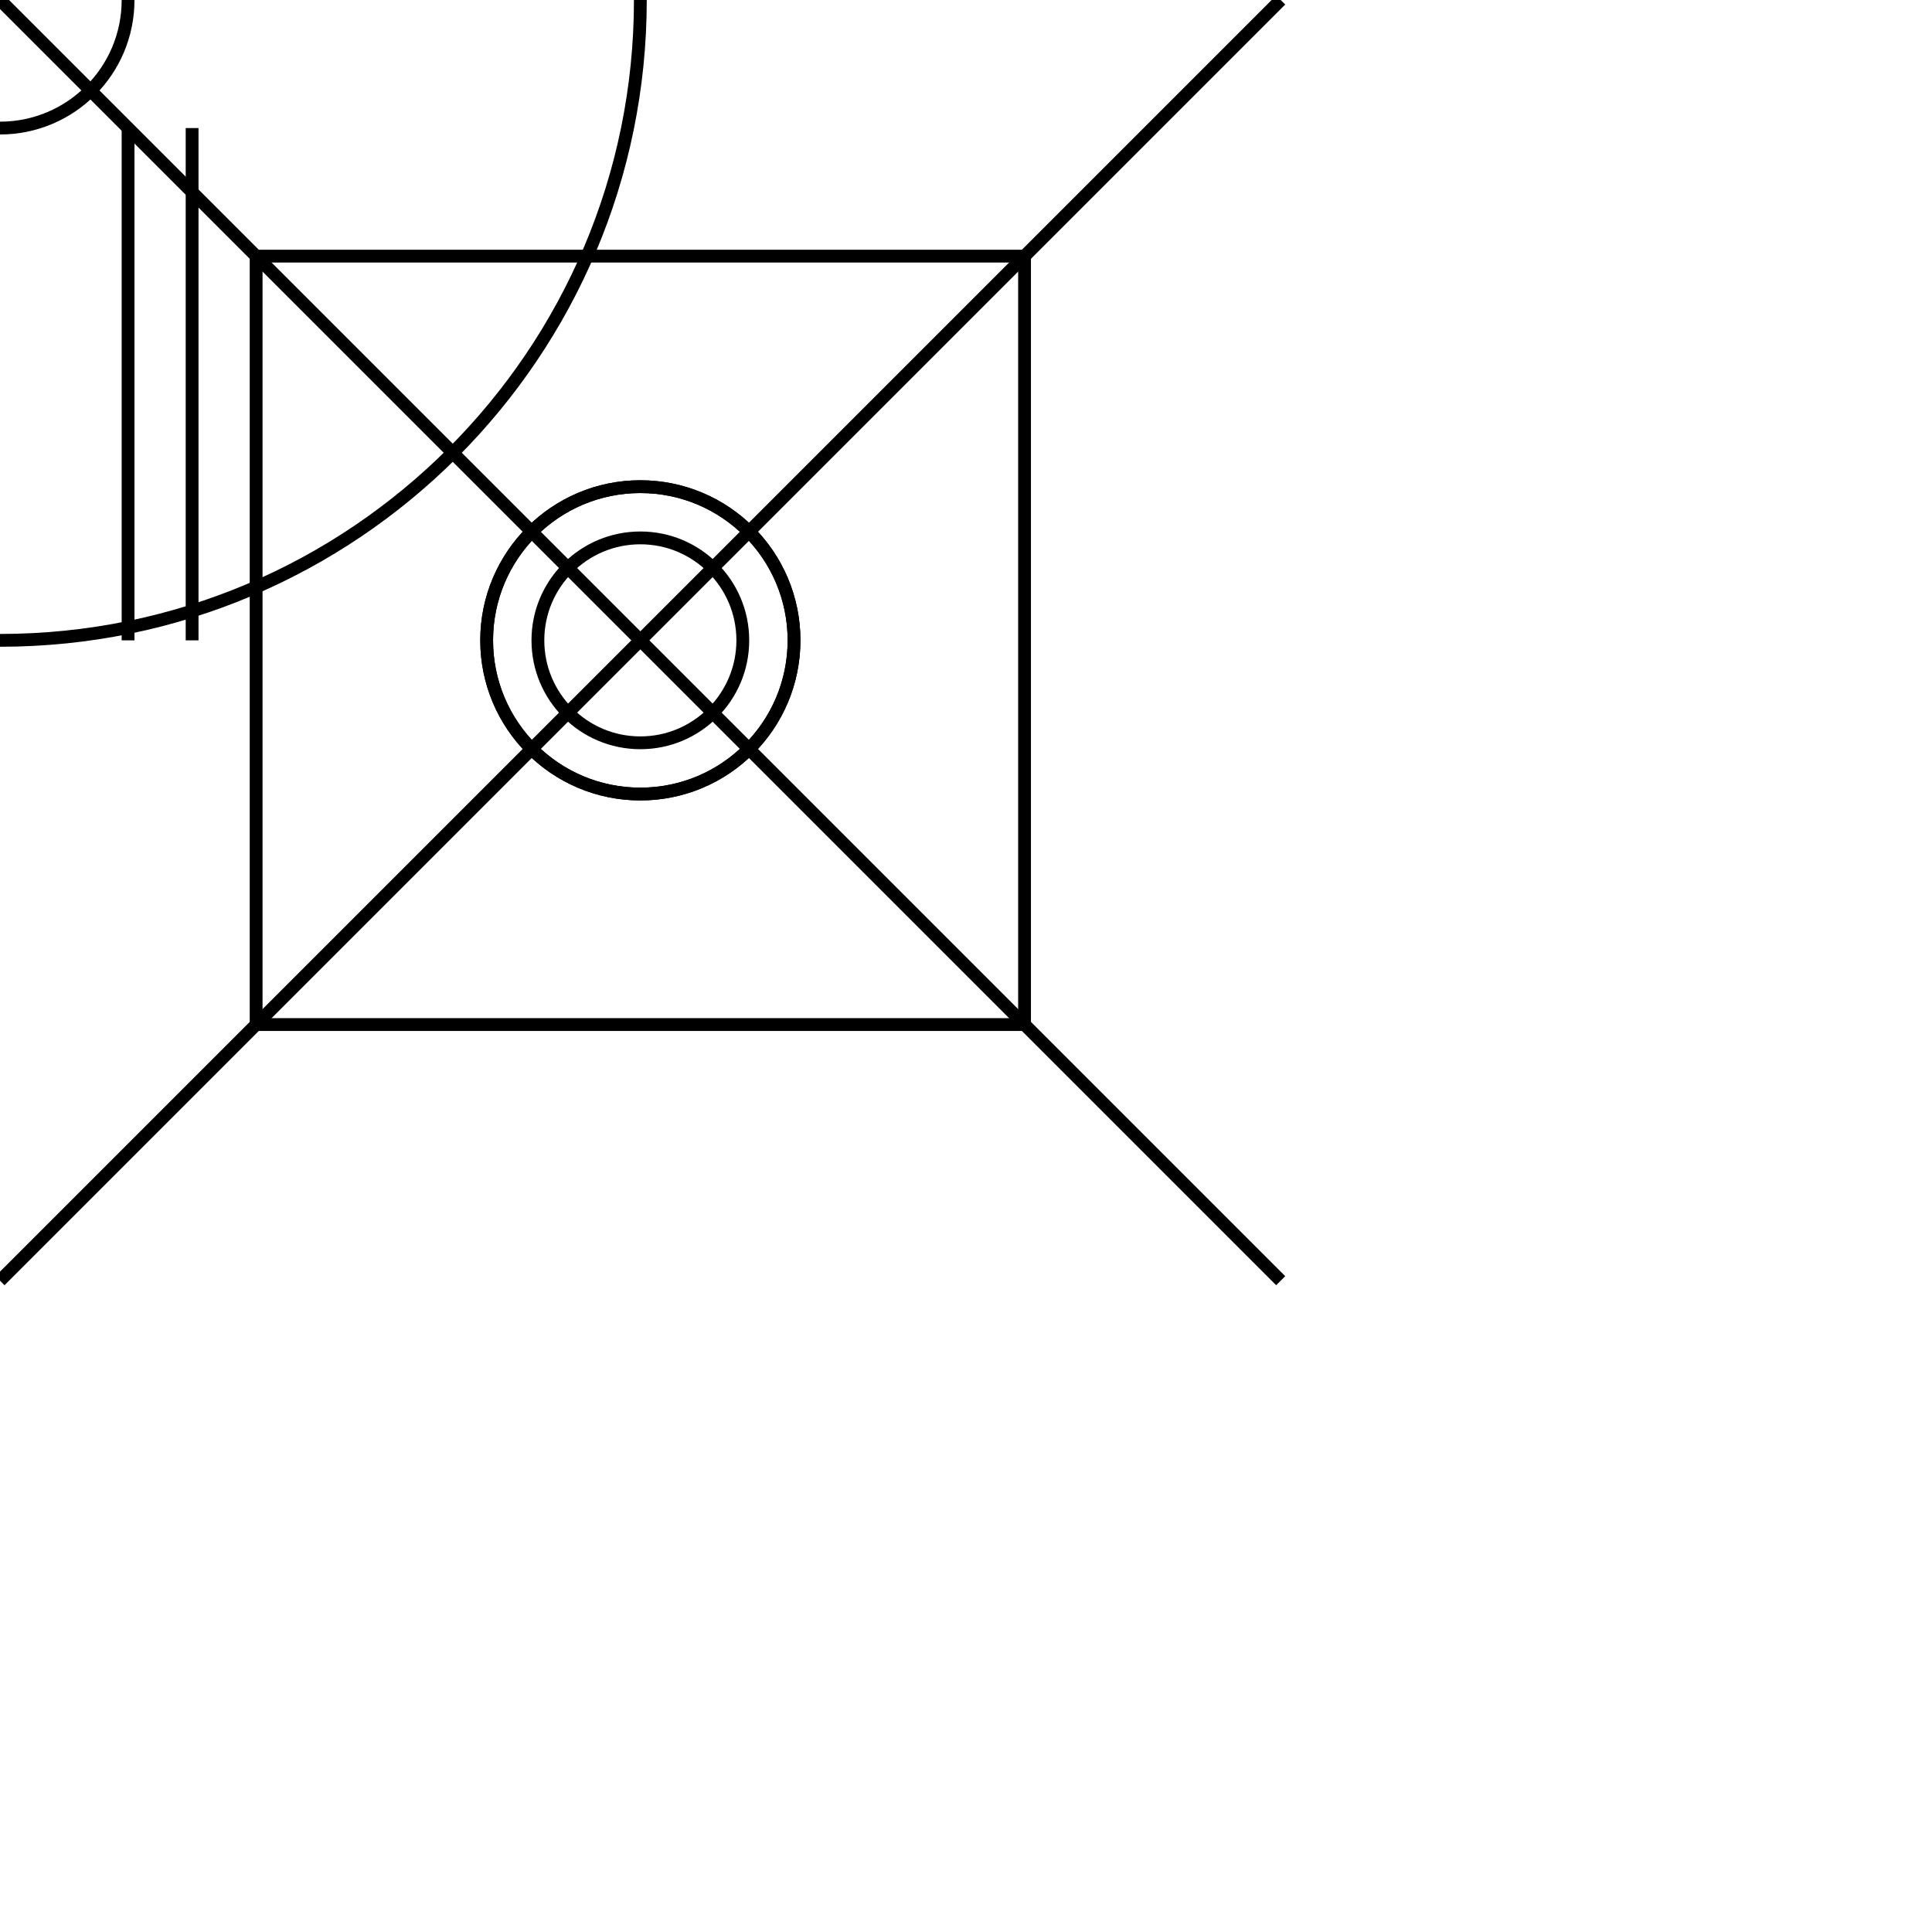
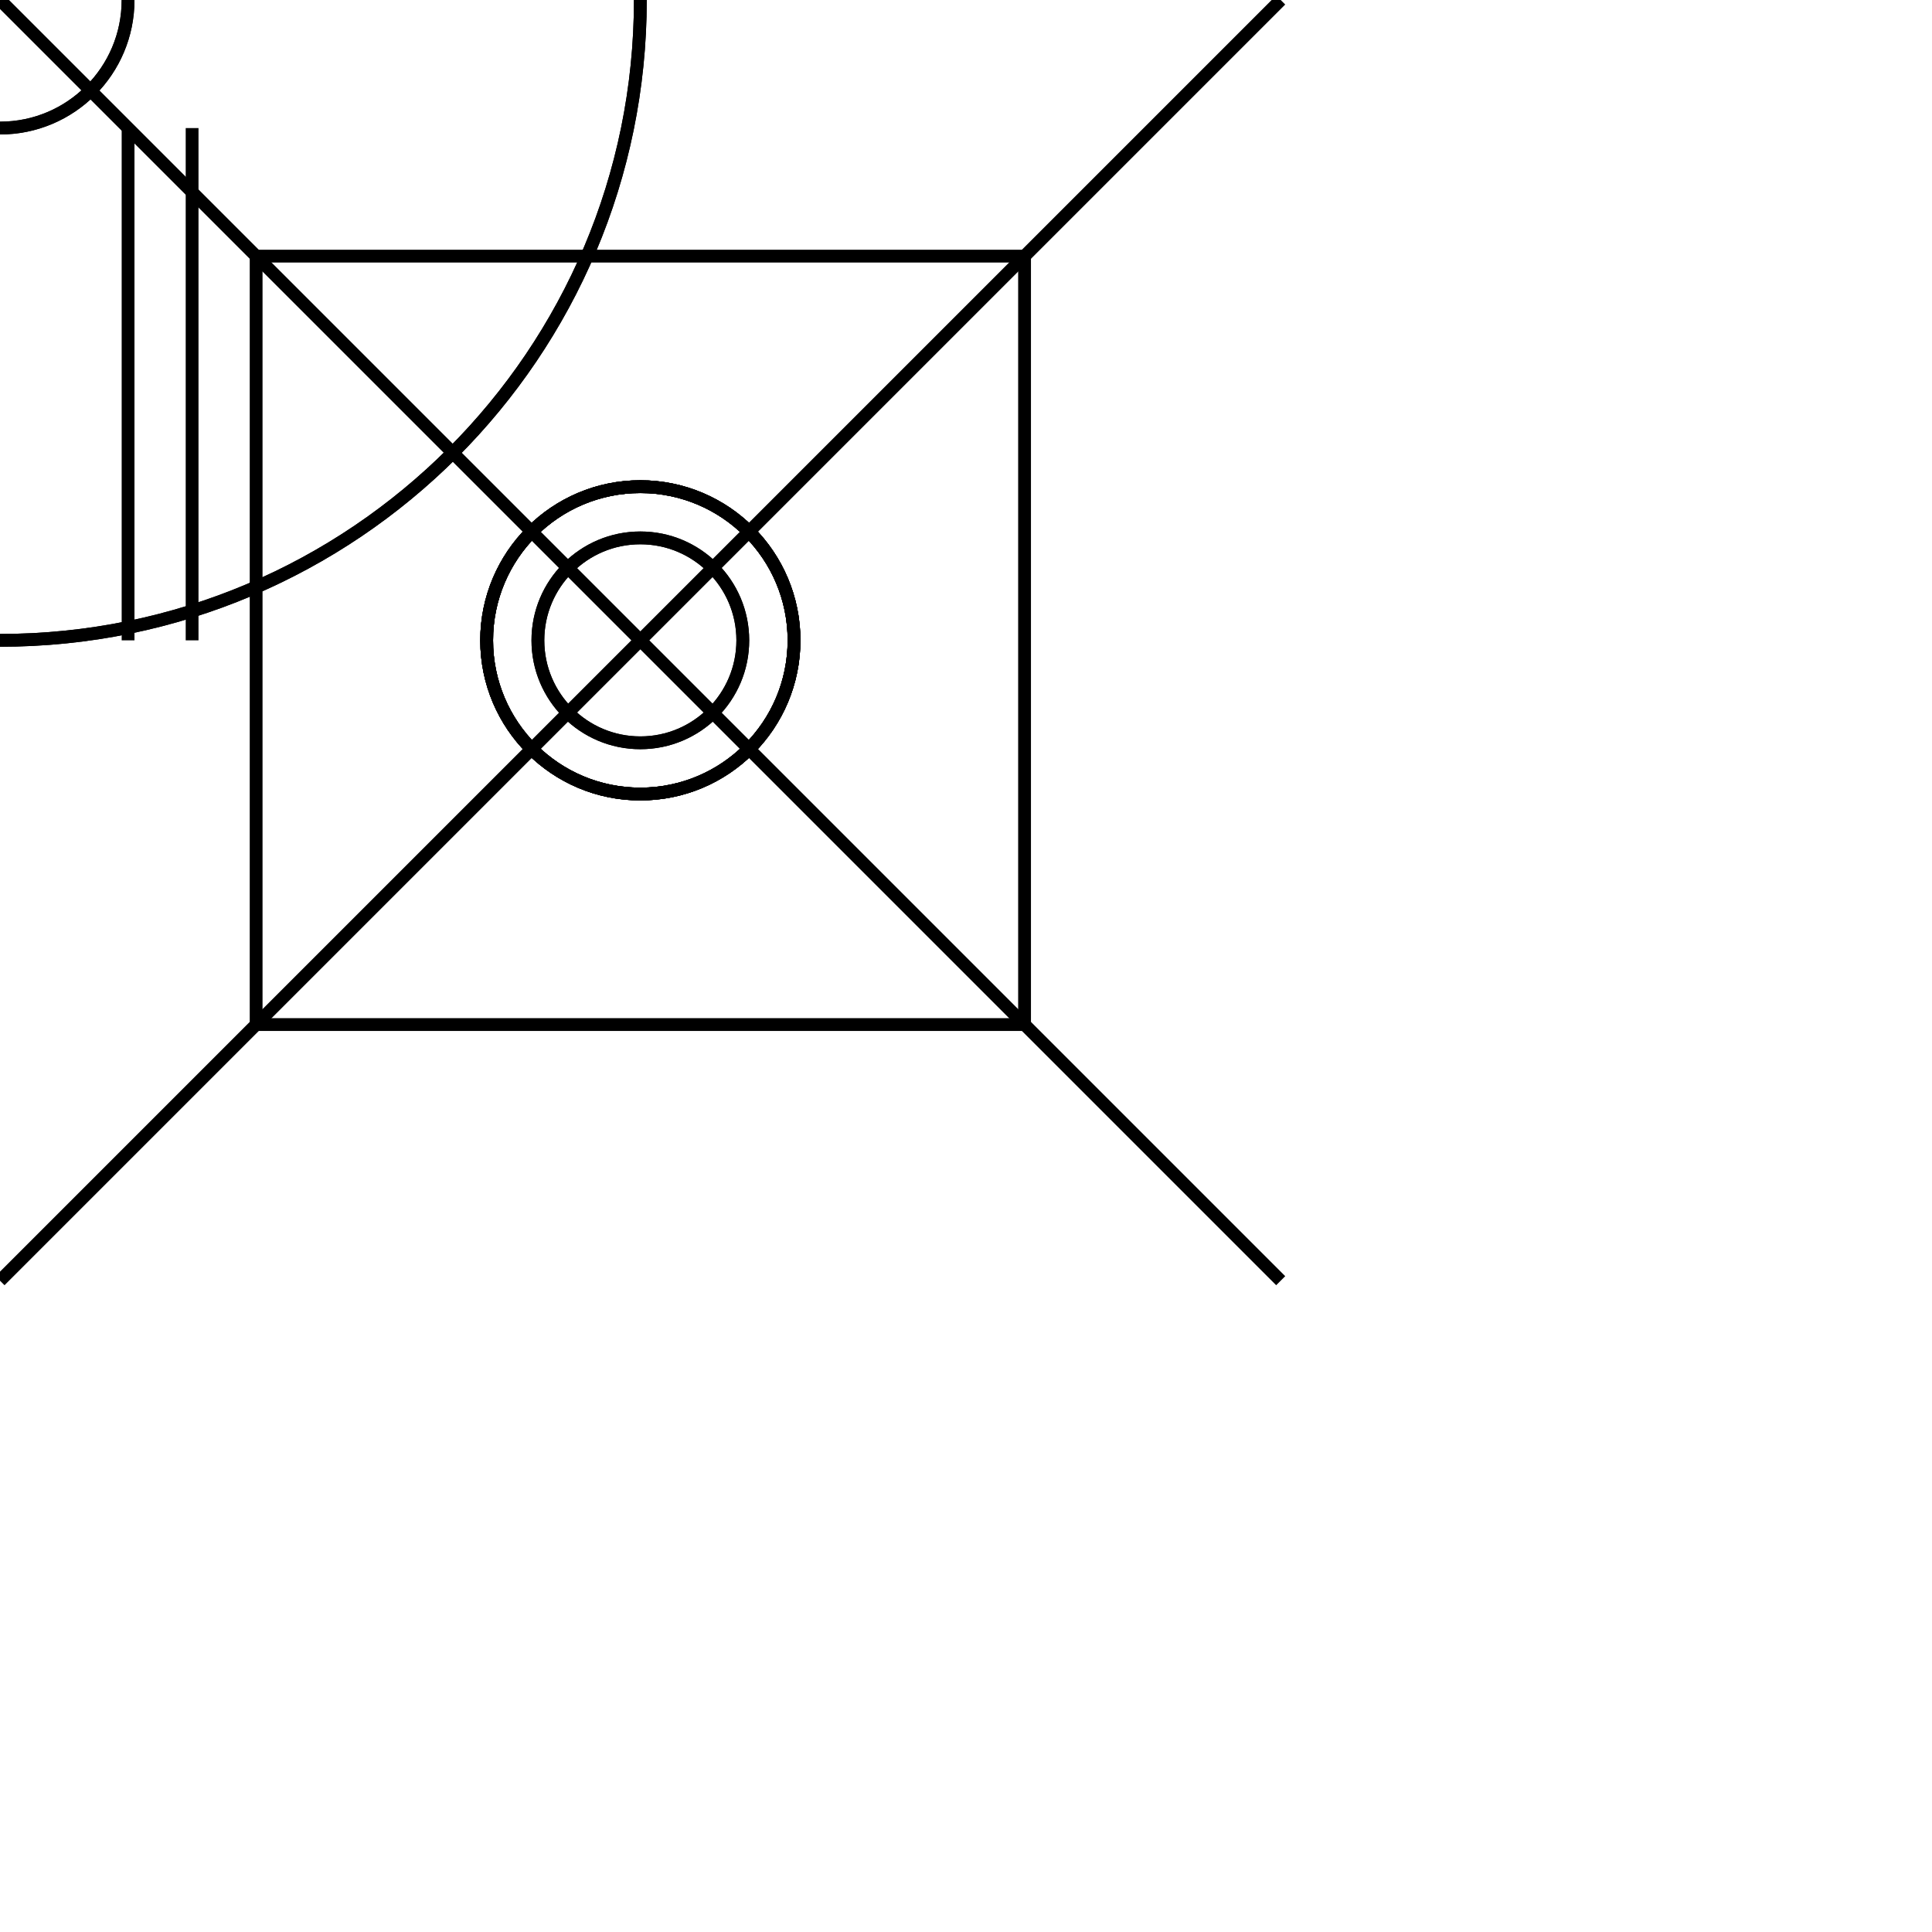
<svg width="100%" height="100%">
  <g transform="translate(0,0)">
    <line x1="0" y1="0" x2="100" y2="100" stroke="black" stroke-width="1px" />
    <line x1="0" y1="100" x2="100" y2="0" stroke="black" stroke-width="1px" />
    <circle cx="50" cy="50" r="12" stroke="black" fill="rgb(255,255,255)" fill-opacity="0.0" stroke-width="1px" />
    <circle cx="50" cy="50" r="12" stroke="black" fill="rgb(255,255,255)" fill-opacity="0.0" stroke-width="1px" />
+     <circle cx="50" cy="50" r="12" stroke="black" fill="rgb(255,255,255)" fill-opacity="0.0" stroke-width="1px" />
+     <circle cx="50" cy="50" r="12" stroke="black" fill="rgb(255,255,255)" fill-opacity="0.0" stroke-width="1px" />
+     <circle cx="50" cy="50" r="8" stroke="black" fill="rgb(255,255,255)" fill-opacity="0.0" stroke-width="1px" />
    <circle cx="50" cy="50" r="8" stroke="black" fill="rgb(255,255,255)" fill-opacity="0.0" stroke-width="1px" />
    <line x1="20" y1="20" x2="80" y2="20" stroke="black" stroke-width="1px" />
    <line x1="80" y1="20" x2="80" y2="80" stroke="black" stroke-width="1px" />
    <line x1="80" y1="80" x2="20" y2="80" stroke="black" stroke-width="1px" />
    <line x1="20" y1="80" x2="20" y2="20" stroke="black" stroke-width="1px" />
    <line x1="10" y1="10" x2="10" y2="50" stroke="black" stroke-width="1px" />
    <line x1="15" y1="10" x2="15" y2="50" stroke="black" stroke-width="1px" />
    <circle cx="0" cy="0" r="50" stroke="black" fill="rgb(255,255,255)" fill-opacity="0.0" stroke-width="1px" />
+     <circle cx="0" cy="0" r="50" stroke="black" fill="rgb(255,255,255)" fill-opacity="0.0" stroke-width="1px" />
+     <circle cx="0" cy="0" r="10" stroke="black" fill="rgb(255,255,255)" fill-opacity="0.0" stroke-width="1px" />
    <circle cx="0" cy="0" r="10" stroke="black" fill="rgb(255,255,255)" fill-opacity="0.0" stroke-width="1px" />
  </g>
</svg>
